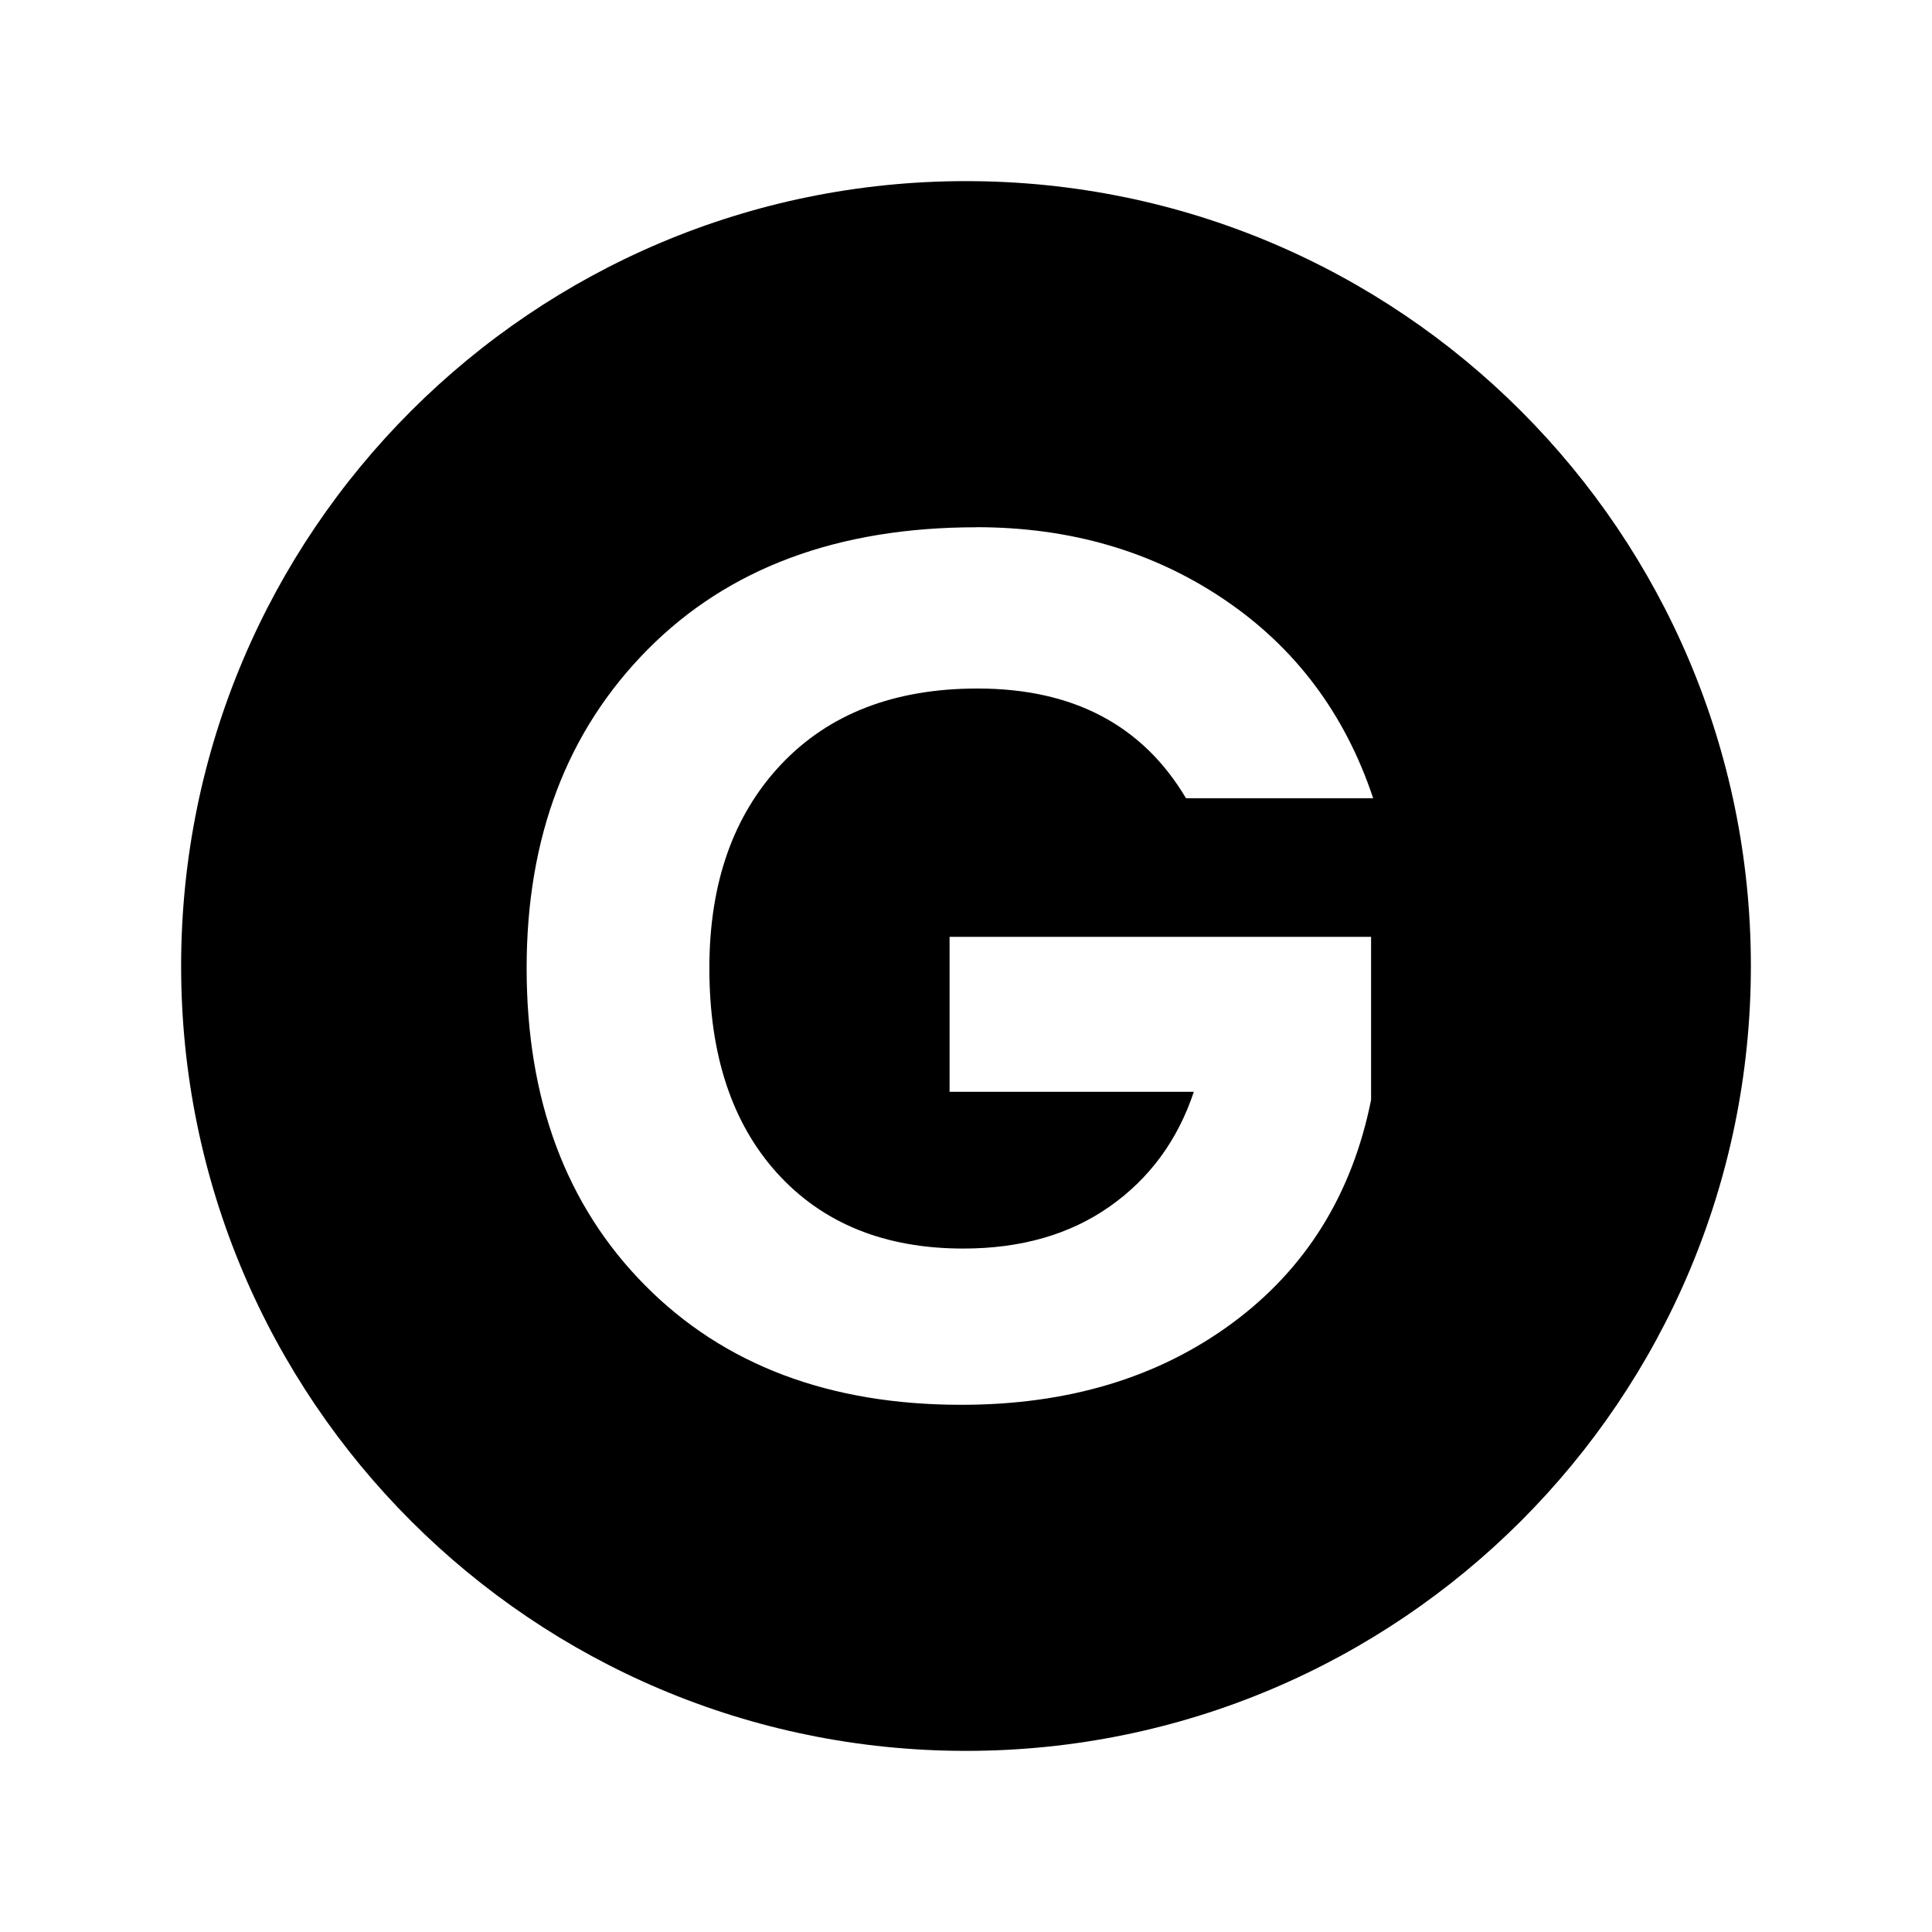
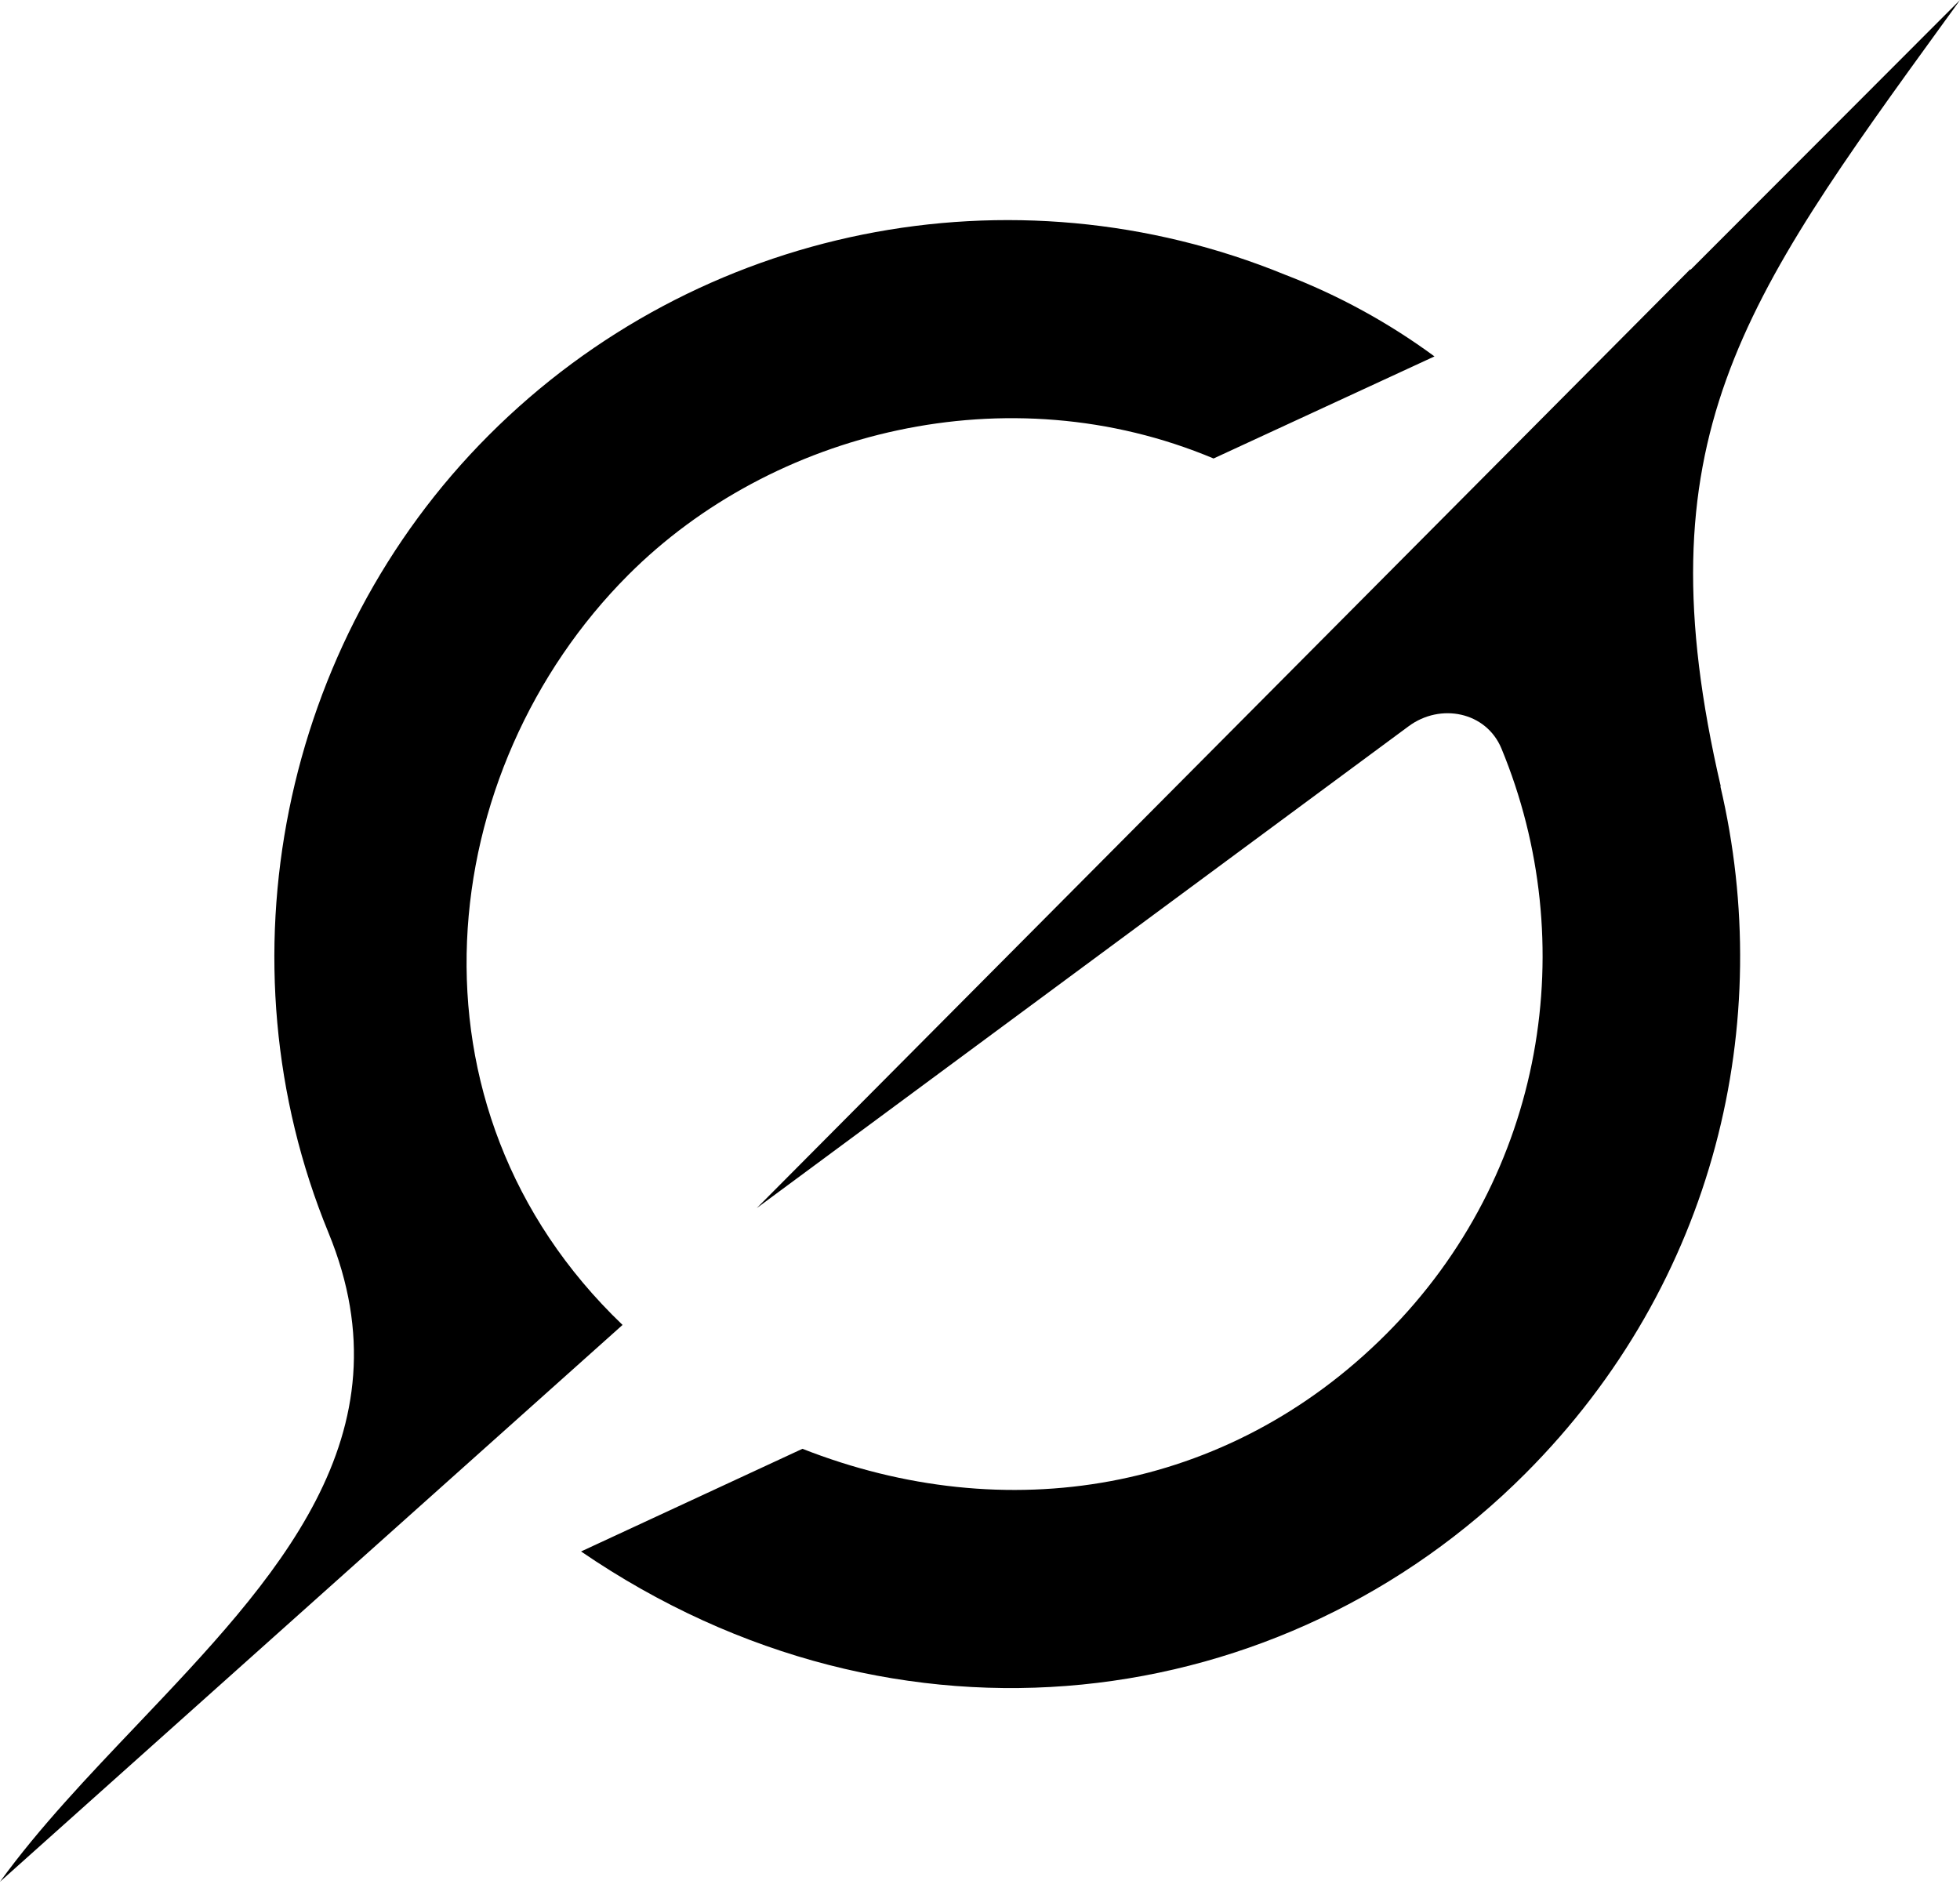
- <svg xmlns="http://www.w3.org/2000/svg" viewBox="0 0 24 24">
-   <path d="M12 2.25c5.385 0 9.75 4.365 9.75 9.75s-4.365 9.75-9.75 9.75S2.25 17.385 2.25 12 6.615 2.25 12 2.25Zm.13 4.3c-1.72 0-3.082.506-4.084 1.518-1.003 1.012-1.504 2.331-1.504 3.958 0 1.636.49 2.95 1.47 3.94.98.99 2.29 1.485 3.93 1.485 1.325 0 2.446-.337 3.362-1.012.916-.675 1.492-1.6 1.728-2.775v-2.026h-5.236v1.925h3.034c-.2.6-.548 1.075-1.044 1.424-.496.349-1.103.523-1.82.523-.971 0-1.74-.31-2.306-.93-.565-.621-.848-1.472-.848-2.554 0-1.057.297-1.9.891-2.53.594-.629 1.407-.943 2.44-.943 1.187 0 2.05.454 2.59 1.363h2.325c-.349-1.048-.966-1.872-1.852-2.47-.886-.598-1.912-.897-3.077-.897Z" />
+ <svg xmlns="http://www.w3.org/2000/svg" fill="none" viewBox="0 0 512 492">
+   <path fill-rule="evenodd" clip-rule="evenodd" d="M197.76 315.52l170.197-125.803c8.342-6.186 20.267-3.776 24.256 5.803 20.907 50.539 11.563 111.253-30.08 152.939-41.621 41.685-99.562 50.816-152.512 29.994l-57.834 26.816c82.965 56.768 183.701 42.731 246.656-20.33 49.941-50.006 65.408-118.166 50.944-179.627l.128.149c-20.971-90.282 5.162-126.378 58.666-200.17 1.28-1.75 2.56-3.499 3.819-5.291l-70.421 70.507v-.214l-243.883 245.27m-35.072 30.528c-59.563-56.96-49.28-145.088 1.515-195.926 37.568-37.61 99.136-52.97 152.874-30.4l57.707-26.666a166.554 166.554 0 00-39.019-21.334 191.467 191.467 0 00-208.042 41.942c-54.038 54.101-71.04 137.301-41.856 208.298 21.802 53.056-13.931 90.582-49.92 128.47C23.104 463.915 10.304 477.333 0 491.541l162.56-145.386" fill="#000" />
</svg>
